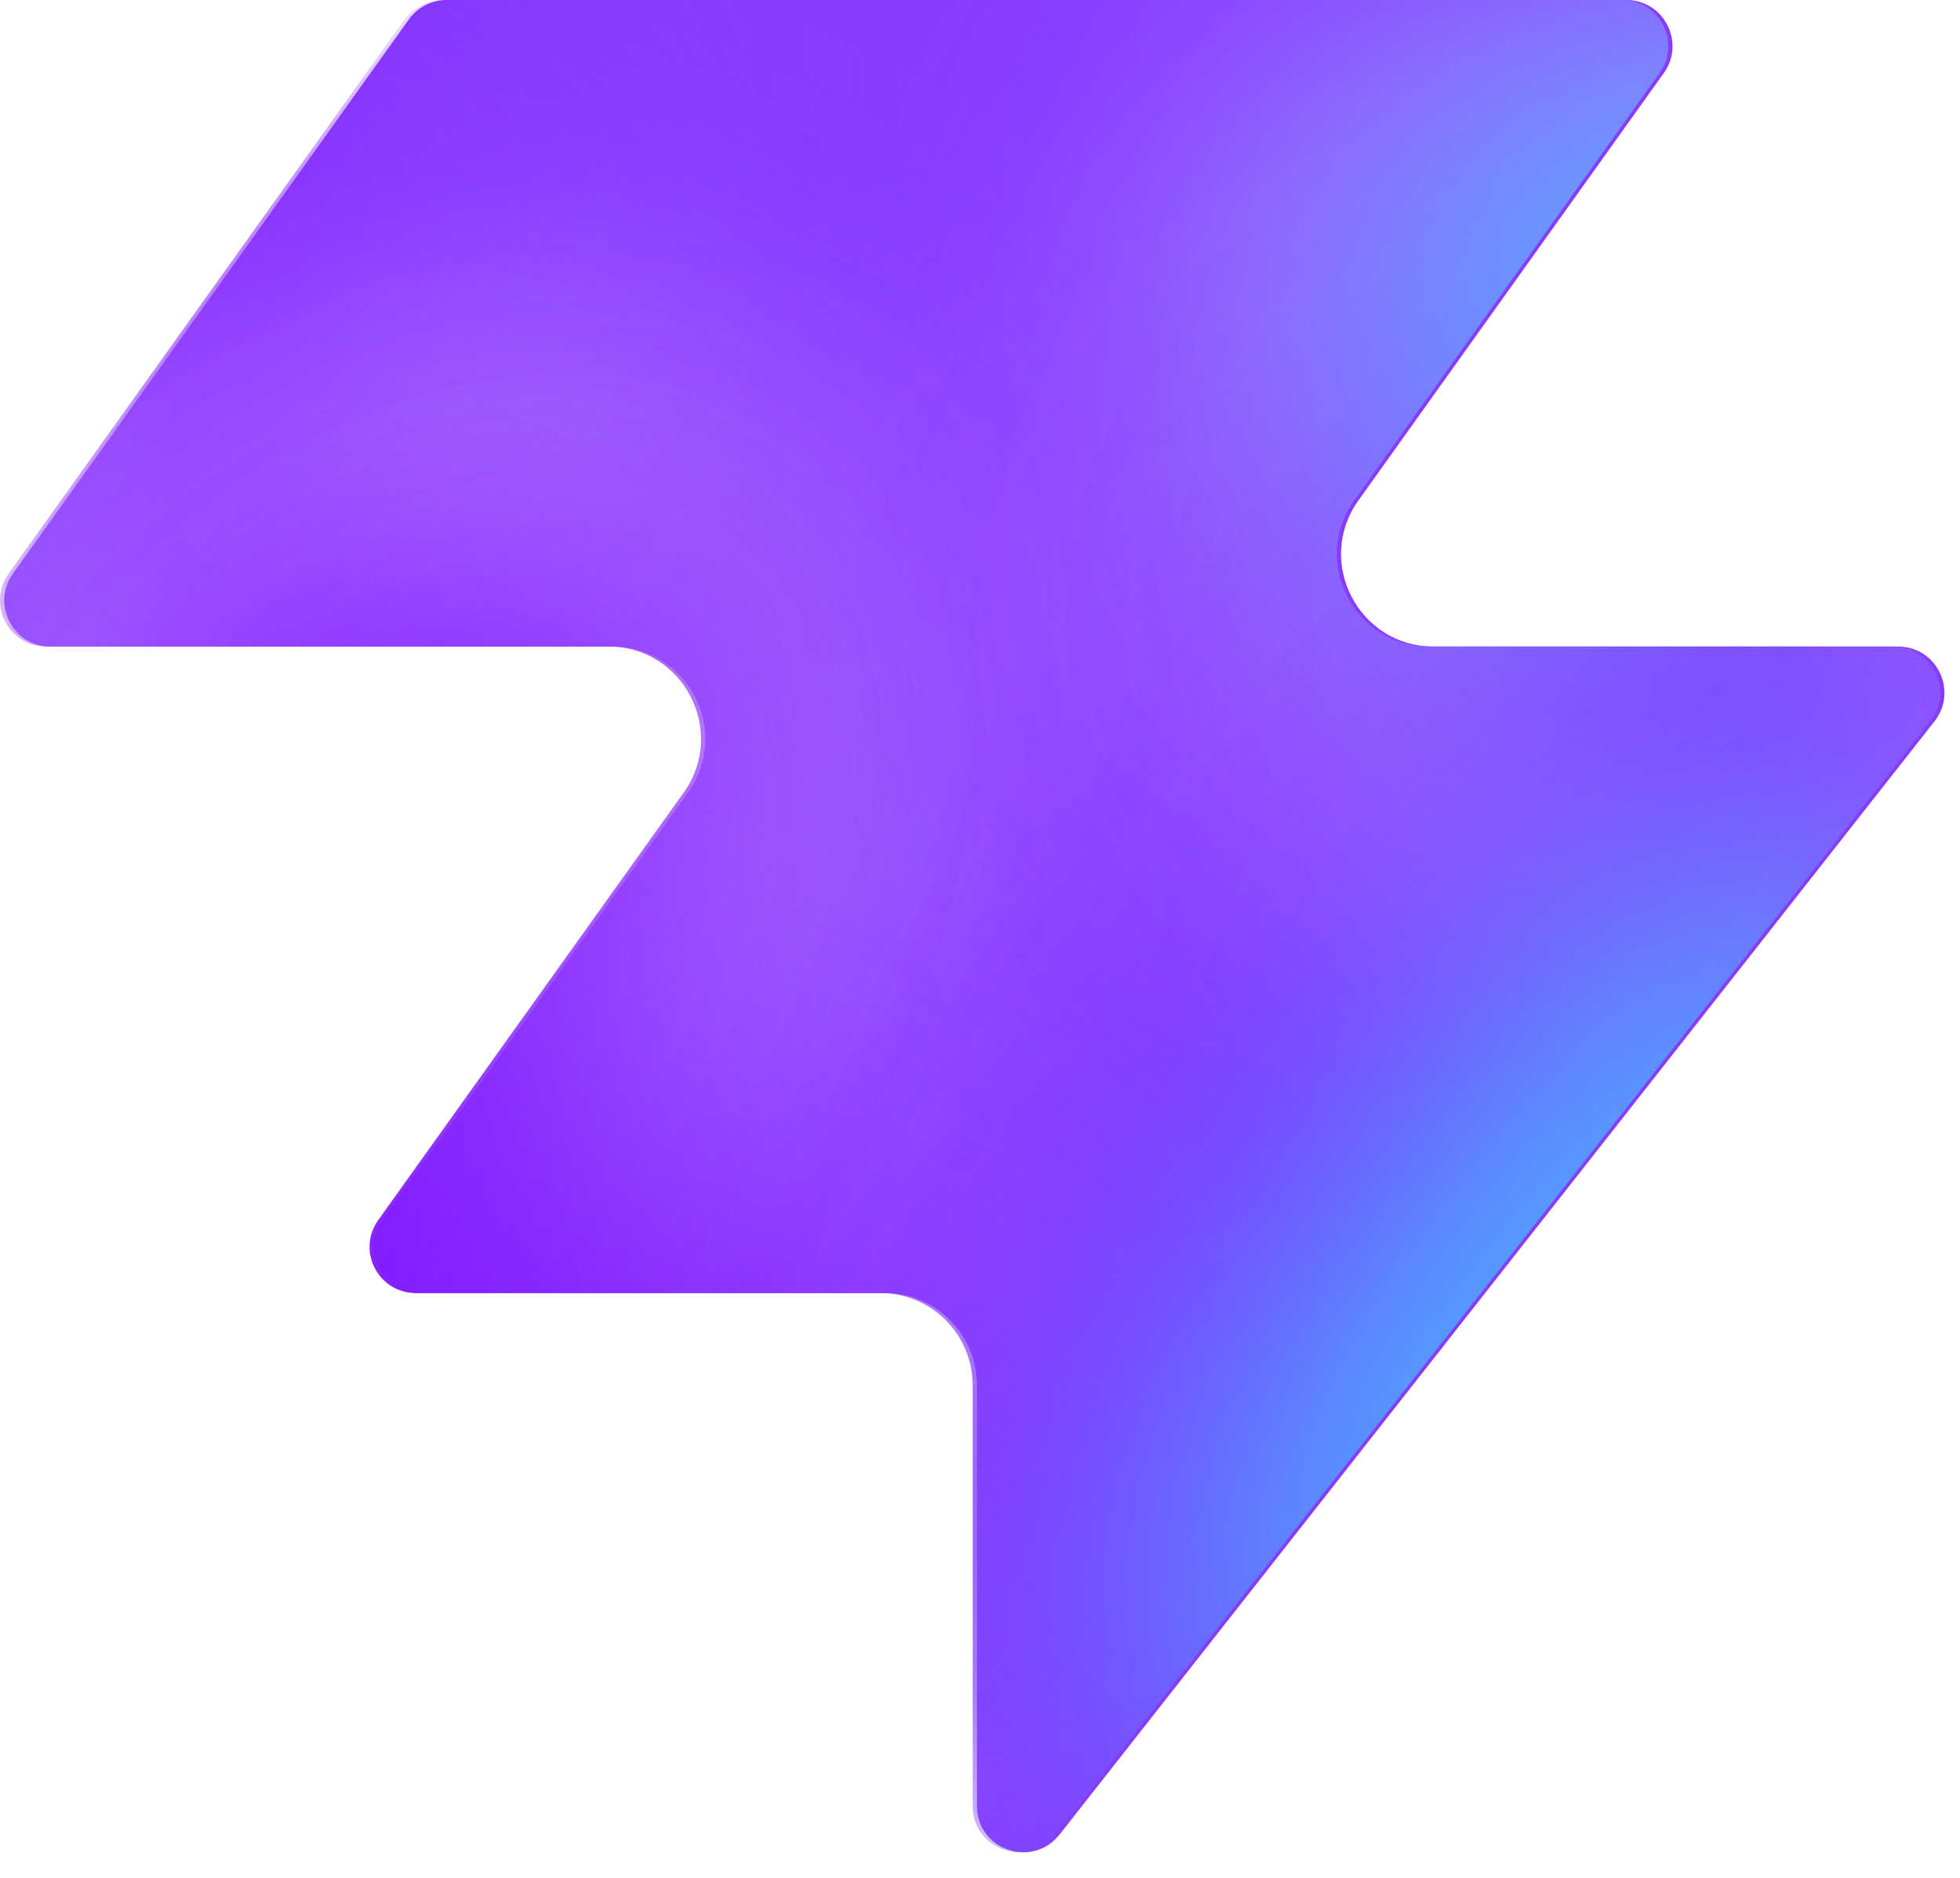
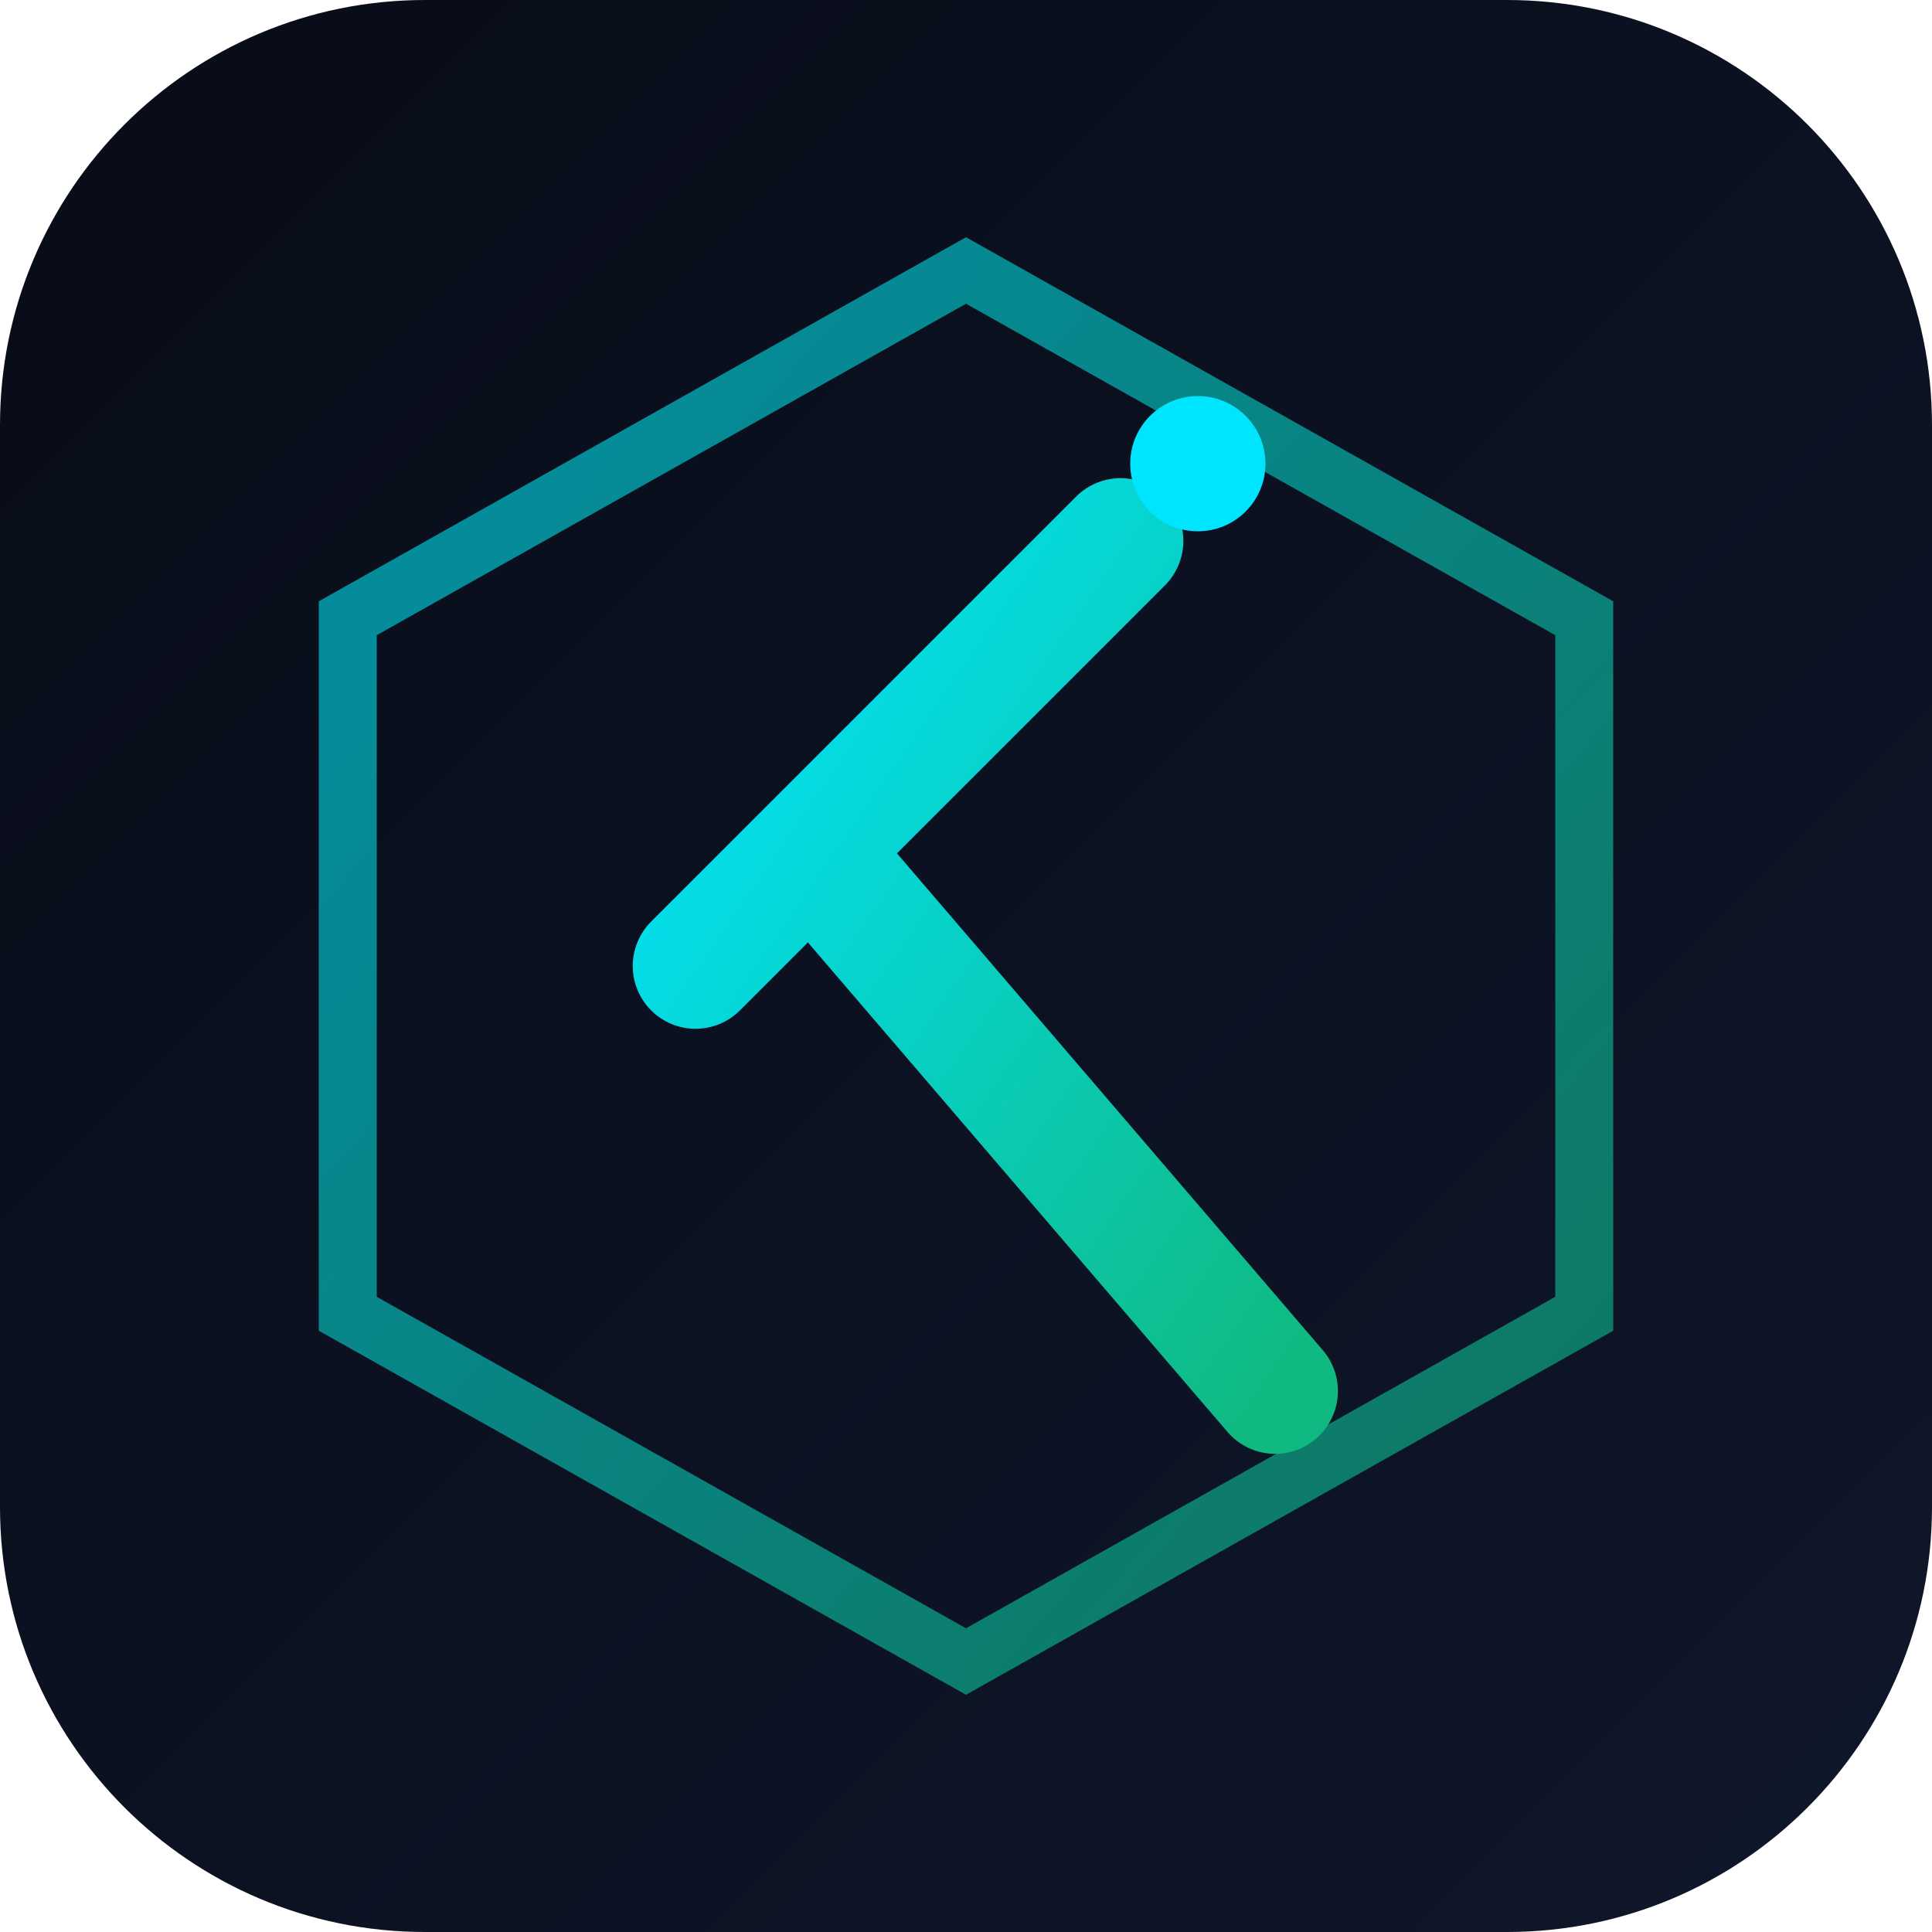
- <svg xmlns="http://www.w3.org/2000/svg" width="48" height="46" fill="none" viewBox="0 0 48 46">
-   <path fill="#863bff" d="M25.946 44.938c-.664.845-2.021.375-2.021-.698V33.937a2.26 2.26 0 0 0-2.262-2.262H10.287c-.92 0-1.456-1.04-.92-1.788l7.48-10.471c1.07-1.497 0-3.578-1.842-3.578H1.237c-.92 0-1.456-1.04-.92-1.788L10.013.474c.214-.297.556-.474.92-.474h28.894c.92 0 1.456 1.04.92 1.788l-7.48 10.471c-1.07 1.498 0 3.579 1.842 3.579h11.377c.943 0 1.473 1.088.89 1.83L25.947 44.94z" style="fill:#863bff;fill:color(display-p3 .525 .23 1);fill-opacity:1" />
-   <mask id="a" width="48" height="46" x="0" y="0" maskUnits="userSpaceOnUse" style="mask-type:alpha">
-     <path fill="#000" d="M25.842 44.938c-.664.844-2.021.375-2.021-.698V33.937a2.26 2.26 0 0 0-2.262-2.262H10.183c-.92 0-1.456-1.04-.92-1.788l7.48-10.471c1.07-1.498 0-3.579-1.842-3.579H1.133c-.92 0-1.456-1.04-.92-1.787L9.91.473c.214-.297.556-.474.92-.474h28.894c.92 0 1.456 1.04.92 1.788l-7.48 10.471c-1.07 1.498 0 3.578 1.842 3.578h11.377c.943 0 1.473 1.088.89 1.832L25.843 44.94z" style="fill:#000;fill-opacity:1" />
-   </mask>
-   <g mask="url(#a)">
-     <g filter="url(#b)">
-       <ellipse cx="5.508" cy="14.704" fill="#ede6ff" rx="5.508" ry="14.704" style="fill:#ede6ff;fill:color(display-p3 .927 .903 1);fill-opacity:1" transform="matrix(.00324 1 1 -.00324 -4.47 31.516)" />
-     </g>
-     <g filter="url(#c)">
-       <ellipse cx="10.399" cy="29.851" fill="#ede6ff" rx="10.399" ry="29.851" style="fill:#ede6ff;fill:color(display-p3 .927 .903 1);fill-opacity:1" transform="matrix(.00324 1 1 -.00324 -39.328 7.883)" />
-     </g>
-     <g filter="url(#d)">
-       <ellipse cx="5.508" cy="30.487" fill="#7e14ff" rx="5.508" ry="30.487" style="fill:#7e14ff;fill:color(display-p3 .492 .077 1);fill-opacity:1" transform="rotate(89.814 -25.913 -14.639)scale(1 -1)" />
-     </g>
-     <g filter="url(#e)">
-       <ellipse cx="5.508" cy="30.599" fill="#7e14ff" rx="5.508" ry="30.599" style="fill:#7e14ff;fill:color(display-p3 .492 .077 1);fill-opacity:1" transform="rotate(89.814 -32.644 -3.334)scale(1 -1)" />
-     </g>
-     <g filter="url(#f)">
-       <ellipse cx="5.508" cy="30.599" fill="#7e14ff" rx="5.508" ry="30.599" style="fill:#7e14ff;fill:color(display-p3 .492 .077 1);fill-opacity:1" transform="matrix(.00324 1 1 -.00324 -34.34 30.47)" />
-     </g>
-     <g filter="url(#g)">
-       <ellipse cx="14.072" cy="22.078" fill="#ede6ff" rx="14.072" ry="22.078" style="fill:#ede6ff;fill:color(display-p3 .927 .903 1);fill-opacity:1" transform="rotate(93.35 24.506 48.493)scale(-1 1)" />
-     </g>
-     <g filter="url(#h)">
-       <ellipse cx="3.47" cy="21.501" fill="#7e14ff" rx="3.47" ry="21.501" style="fill:#7e14ff;fill:color(display-p3 .492 .077 1);fill-opacity:1" transform="rotate(89.009 28.708 47.59)scale(-1 1)" />
-     </g>
-     <g filter="url(#i)">
-       <ellipse cx="3.47" cy="21.501" fill="#7e14ff" rx="3.47" ry="21.501" style="fill:#7e14ff;fill:color(display-p3 .492 .077 1);fill-opacity:1" transform="rotate(89.009 28.708 47.59)scale(-1 1)" />
-     </g>
-     <g filter="url(#j)">
-       <ellipse cx=".387" cy="8.972" fill="#7e14ff" rx="4.407" ry="29.108" style="fill:#7e14ff;fill:color(display-p3 .492 .077 1);fill-opacity:1" transform="rotate(39.51 .387 8.972)" />
-     </g>
-     <g filter="url(#k)">
-       <ellipse cx="47.523" cy="-6.092" fill="#7e14ff" rx="4.407" ry="29.108" style="fill:#7e14ff;fill:color(display-p3 .492 .077 1);fill-opacity:1" transform="rotate(37.892 47.523 -6.092)" />
-     </g>
-     <g filter="url(#l)">
-       <ellipse cx="41.412" cy="6.333" fill="#47bfff" rx="5.971" ry="9.665" style="fill:#47bfff;fill:color(display-p3 .28 .748 1);fill-opacity:1" transform="rotate(37.892 41.412 6.333)" />
-     </g>
-     <g filter="url(#m)">
-       <ellipse cx="-1.879" cy="38.332" fill="#7e14ff" rx="4.407" ry="29.108" style="fill:#7e14ff;fill:color(display-p3 .492 .077 1);fill-opacity:1" transform="rotate(37.892 -1.88 38.332)" />
-     </g>
-     <g filter="url(#n)">
-       <ellipse cx="-1.879" cy="38.332" fill="#7e14ff" rx="4.407" ry="29.108" style="fill:#7e14ff;fill:color(display-p3 .492 .077 1);fill-opacity:1" transform="rotate(37.892 -1.88 38.332)" />
-     </g>
-     <g filter="url(#o)">
-       <ellipse cx="35.651" cy="29.907" fill="#7e14ff" rx="4.407" ry="29.108" style="fill:#7e14ff;fill:color(display-p3 .492 .077 1);fill-opacity:1" transform="rotate(37.892 35.651 29.907)" />
-     </g>
-     <g filter="url(#p)">
-       <ellipse cx="38.418" cy="32.4" fill="#47bfff" rx="5.971" ry="15.297" style="fill:#47bfff;fill:color(display-p3 .28 .748 1);fill-opacity:1" transform="rotate(37.892 38.418 32.4)" />
-     </g>
-   </g>
+ <svg xmlns="http://www.w3.org/2000/svg" viewBox="0 0 100 100">
  <defs>
-     <filter id="b" width="60.045" height="41.654" x="-19.77" y="16.149" color-interpolation-filters="sRGB" filterUnits="userSpaceOnUse">
-       <feFlood flood-opacity="0" result="BackgroundImageFix" />
-       <feBlend in="SourceGraphic" in2="BackgroundImageFix" result="shape" />
-       <feGaussianBlur result="effect1_foregroundBlur_2002_17158" stdDeviation="7.659" />
-     </filter>
-     <filter id="c" width="90.34" height="51.437" x="-54.613" y="-7.533" color-interpolation-filters="sRGB" filterUnits="userSpaceOnUse">
-       <feFlood flood-opacity="0" result="BackgroundImageFix" />
-       <feBlend in="SourceGraphic" in2="BackgroundImageFix" result="shape" />
-       <feGaussianBlur result="effect1_foregroundBlur_2002_17158" stdDeviation="7.659" />
-     </filter>
-     <filter id="d" width="79.355" height="29.4" x="-49.64" y="2.03" color-interpolation-filters="sRGB" filterUnits="userSpaceOnUse">
-       <feFlood flood-opacity="0" result="BackgroundImageFix" />
-       <feBlend in="SourceGraphic" in2="BackgroundImageFix" result="shape" />
-       <feGaussianBlur result="effect1_foregroundBlur_2002_17158" stdDeviation="4.596" />
-     </filter>
-     <filter id="e" width="79.579" height="29.4" x="-45.045" y="20.029" color-interpolation-filters="sRGB" filterUnits="userSpaceOnUse">
-       <feFlood flood-opacity="0" result="BackgroundImageFix" />
-       <feBlend in="SourceGraphic" in2="BackgroundImageFix" result="shape" />
-       <feGaussianBlur result="effect1_foregroundBlur_2002_17158" stdDeviation="4.596" />
-     </filter>
-     <filter id="f" width="79.579" height="29.4" x="-43.513" y="21.178" color-interpolation-filters="sRGB" filterUnits="userSpaceOnUse">
-       <feFlood flood-opacity="0" result="BackgroundImageFix" />
-       <feBlend in="SourceGraphic" in2="BackgroundImageFix" result="shape" />
-       <feGaussianBlur result="effect1_foregroundBlur_2002_17158" stdDeviation="4.596" />
-     </filter>
-     <filter id="g" width="74.749" height="58.852" x="15.756" y="-17.901" color-interpolation-filters="sRGB" filterUnits="userSpaceOnUse">
-       <feFlood flood-opacity="0" result="BackgroundImageFix" />
-       <feBlend in="SourceGraphic" in2="BackgroundImageFix" result="shape" />
-       <feGaussianBlur result="effect1_foregroundBlur_2002_17158" stdDeviation="7.659" />
-     </filter>
-     <filter id="h" width="61.377" height="25.362" x="23.548" y="2.284" color-interpolation-filters="sRGB" filterUnits="userSpaceOnUse">
-       <feFlood flood-opacity="0" result="BackgroundImageFix" />
-       <feBlend in="SourceGraphic" in2="BackgroundImageFix" result="shape" />
-       <feGaussianBlur result="effect1_foregroundBlur_2002_17158" stdDeviation="4.596" />
-     </filter>
-     <filter id="i" width="61.377" height="25.362" x="23.548" y="2.284" color-interpolation-filters="sRGB" filterUnits="userSpaceOnUse">
-       <feFlood flood-opacity="0" result="BackgroundImageFix" />
-       <feBlend in="SourceGraphic" in2="BackgroundImageFix" result="shape" />
-       <feGaussianBlur result="effect1_foregroundBlur_2002_17158" stdDeviation="4.596" />
-     </filter>
-     <filter id="j" width="56.045" height="63.649" x="-27.636" y="-22.853" color-interpolation-filters="sRGB" filterUnits="userSpaceOnUse">
-       <feFlood flood-opacity="0" result="BackgroundImageFix" />
-       <feBlend in="SourceGraphic" in2="BackgroundImageFix" result="shape" />
-       <feGaussianBlur result="effect1_foregroundBlur_2002_17158" stdDeviation="4.596" />
-     </filter>
-     <filter id="k" width="54.814" height="64.646" x="20.116" y="-38.415" color-interpolation-filters="sRGB" filterUnits="userSpaceOnUse">
-       <feFlood flood-opacity="0" result="BackgroundImageFix" />
-       <feBlend in="SourceGraphic" in2="BackgroundImageFix" result="shape" />
-       <feGaussianBlur result="effect1_foregroundBlur_2002_17158" stdDeviation="4.596" />
-     </filter>
-     <filter id="l" width="33.541" height="35.313" x="24.641" y="-11.323" color-interpolation-filters="sRGB" filterUnits="userSpaceOnUse">
-       <feFlood flood-opacity="0" result="BackgroundImageFix" />
-       <feBlend in="SourceGraphic" in2="BackgroundImageFix" result="shape" />
-       <feGaussianBlur result="effect1_foregroundBlur_2002_17158" stdDeviation="4.596" />
-     </filter>
-     <filter id="m" width="54.814" height="64.646" x="-29.286" y="6.009" color-interpolation-filters="sRGB" filterUnits="userSpaceOnUse">
-       <feFlood flood-opacity="0" result="BackgroundImageFix" />
-       <feBlend in="SourceGraphic" in2="BackgroundImageFix" result="shape" />
-       <feGaussianBlur result="effect1_foregroundBlur_2002_17158" stdDeviation="4.596" />
-     </filter>
-     <filter id="n" width="54.814" height="64.646" x="-29.286" y="6.009" color-interpolation-filters="sRGB" filterUnits="userSpaceOnUse">
-       <feFlood flood-opacity="0" result="BackgroundImageFix" />
-       <feBlend in="SourceGraphic" in2="BackgroundImageFix" result="shape" />
-       <feGaussianBlur result="effect1_foregroundBlur_2002_17158" stdDeviation="4.596" />
-     </filter>
-     <filter id="o" width="54.814" height="64.646" x="8.244" y="-2.416" color-interpolation-filters="sRGB" filterUnits="userSpaceOnUse">
-       <feFlood flood-opacity="0" result="BackgroundImageFix" />
-       <feBlend in="SourceGraphic" in2="BackgroundImageFix" result="shape" />
-       <feGaussianBlur result="effect1_foregroundBlur_2002_17158" stdDeviation="4.596" />
-     </filter>
-     <filter id="p" width="39.409" height="43.623" x="18.713" y="10.588" color-interpolation-filters="sRGB" filterUnits="userSpaceOnUse">
-       <feFlood flood-opacity="0" result="BackgroundImageFix" />
-       <feBlend in="SourceGraphic" in2="BackgroundImageFix" result="shape" />
-       <feGaussianBlur result="effect1_foregroundBlur_2002_17158" stdDeviation="4.596" />
-     </filter>
+     <linearGradient id="kgrad" x1="0%" y1="0%" x2="100%" y2="100%">
+       <stop offset="0%" stop-color="#00e5ff" />
+       <stop offset="100%" stop-color="#10b981" />
+     </linearGradient>
+     <linearGradient id="bggrad" x1="0%" y1="0%" x2="100%" y2="100%">
+       <stop offset="0%" stop-color="#080c18" />
+       <stop offset="100%" stop-color="#0f172a" />
+     </linearGradient>
  </defs>
+   <rect width="100" height="100" rx="22" fill="url(#bggrad)" />
+   <polygon points="50,14 82,32 82,68 50,86 18,68 18,32" fill="none" stroke="url(#kgrad)" stroke-width="3" opacity="0.6" />
+   <path d="M34,28 L34,72" stroke="url(#kgrad)" stroke-width="7" stroke-linecap="round" />
+   <path d="M36,50 L58,28 M42,44 L66,72" stroke="url(#kgrad)" stroke-width="6.5" stroke-linecap="round" />
+   <circle cx="62" cy="24" r="3.5" fill="#00e5ff" />
</svg>
